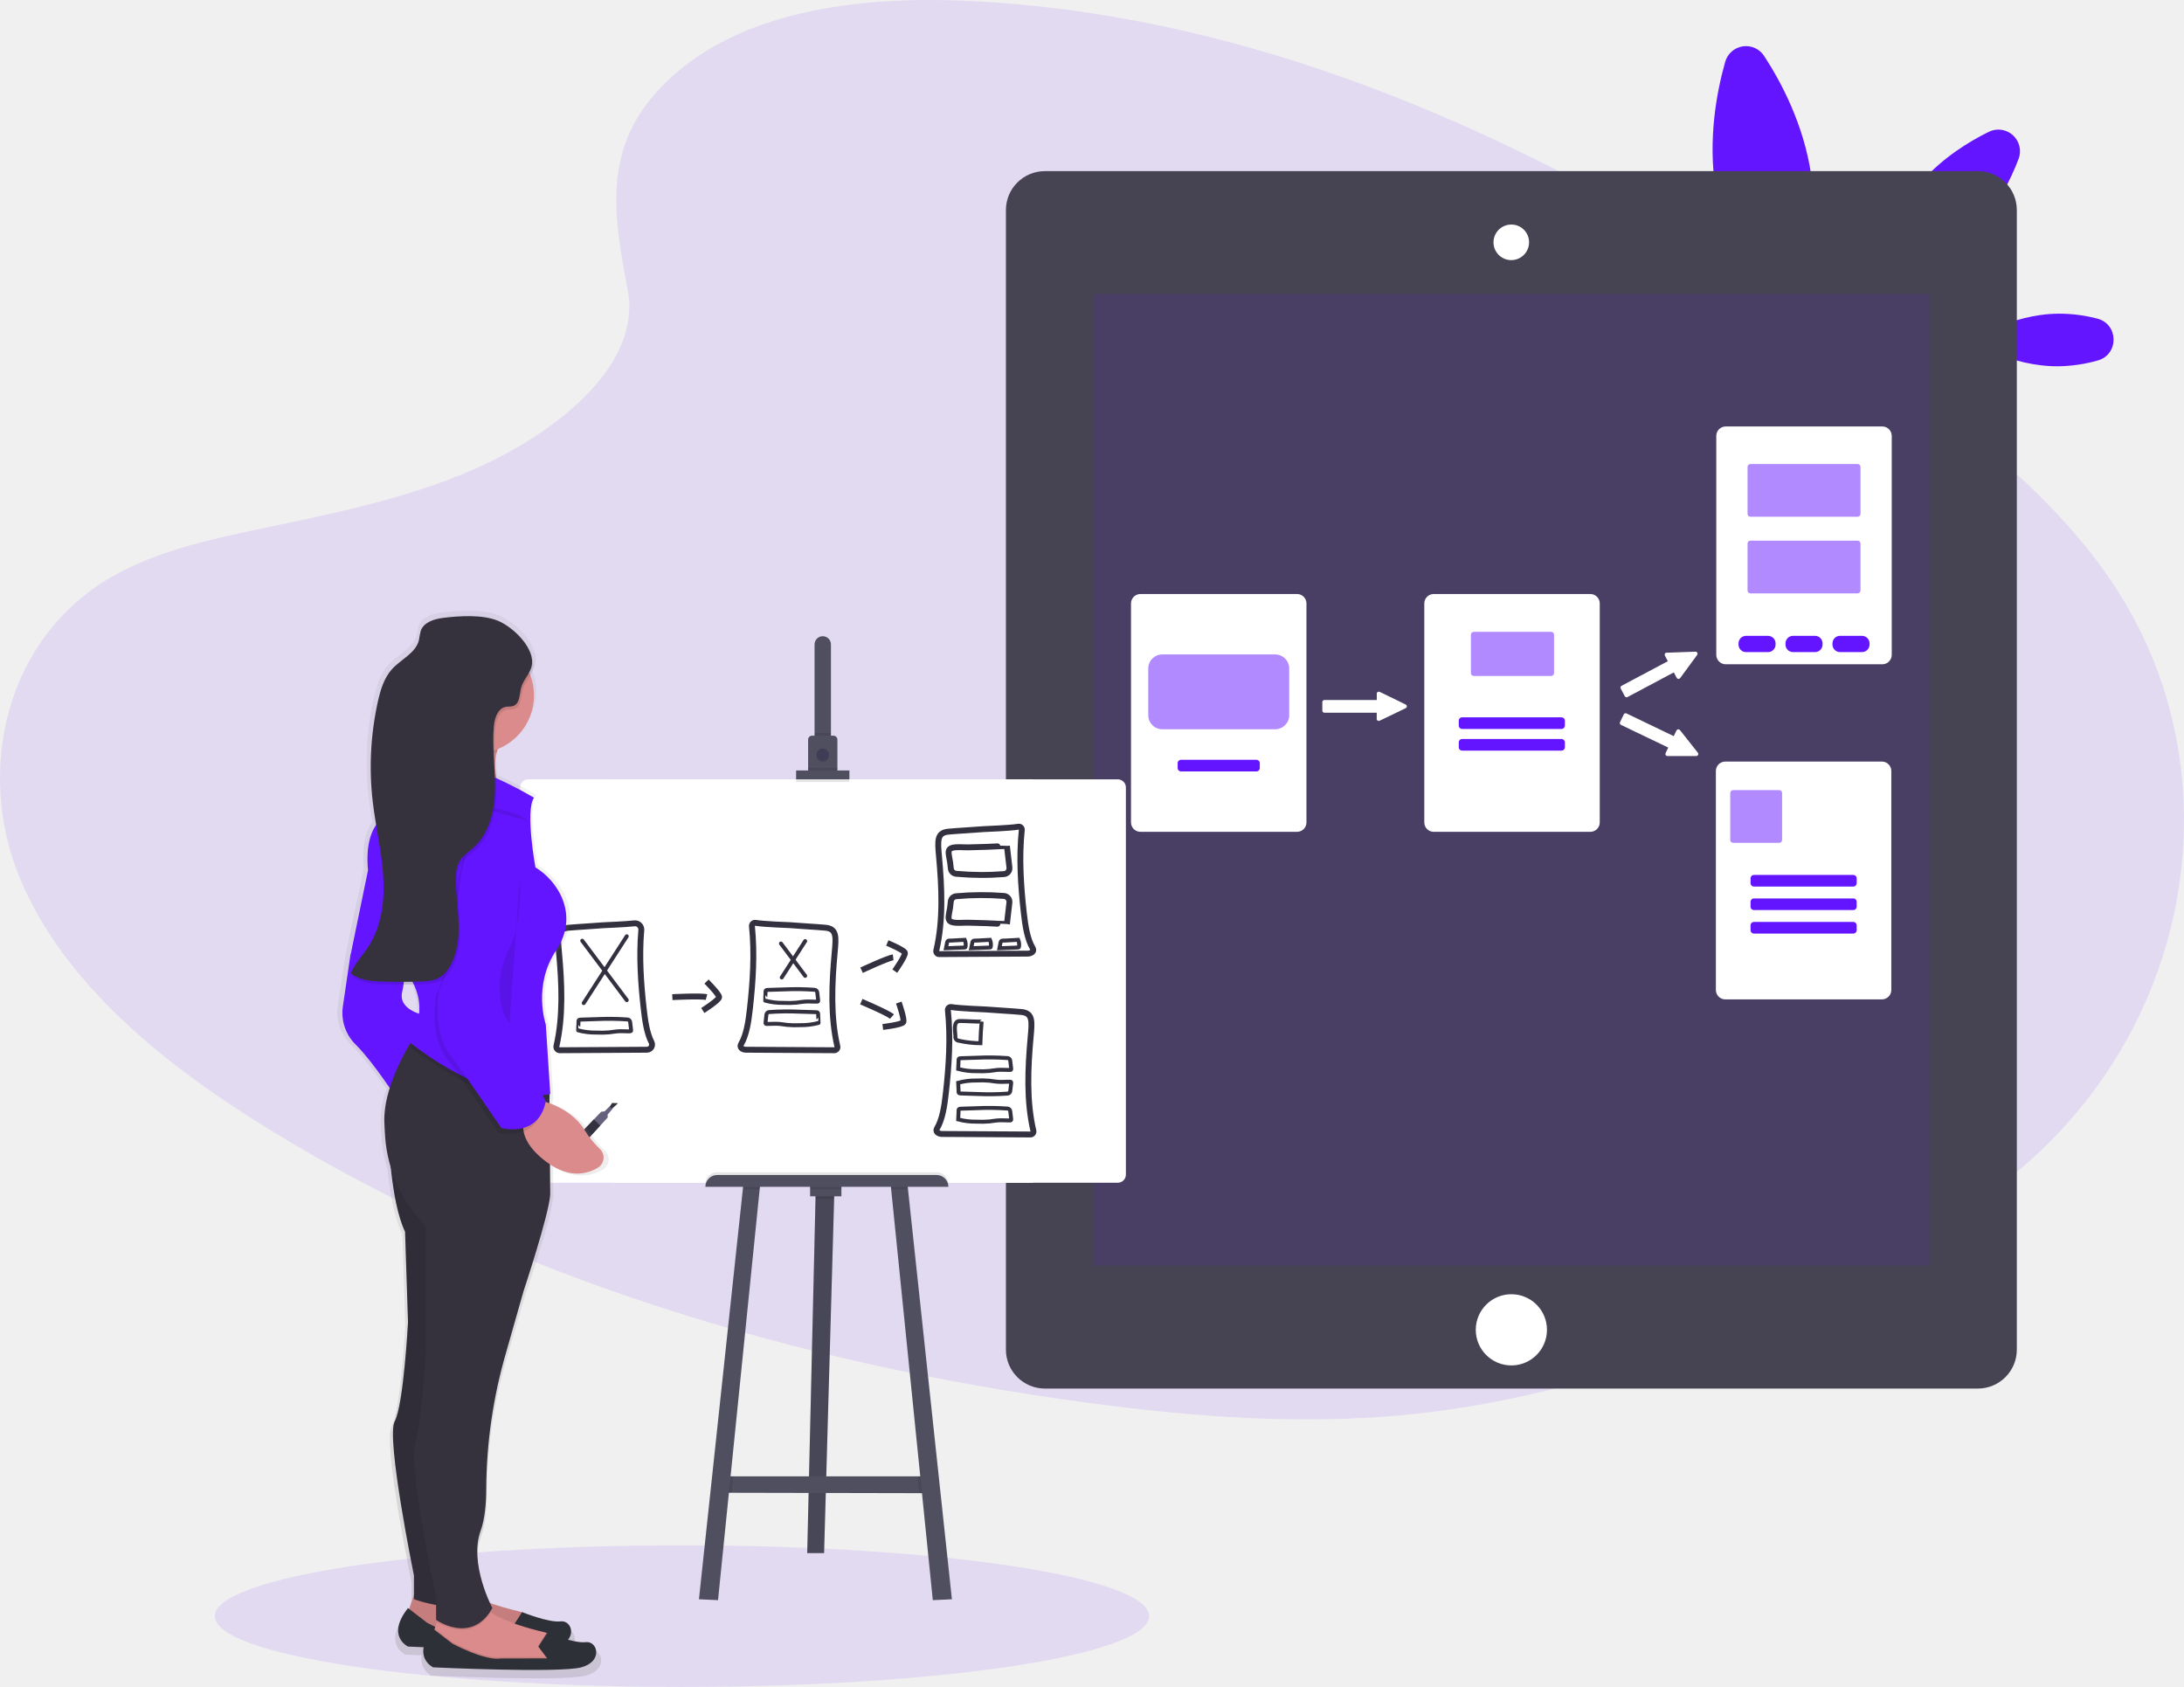
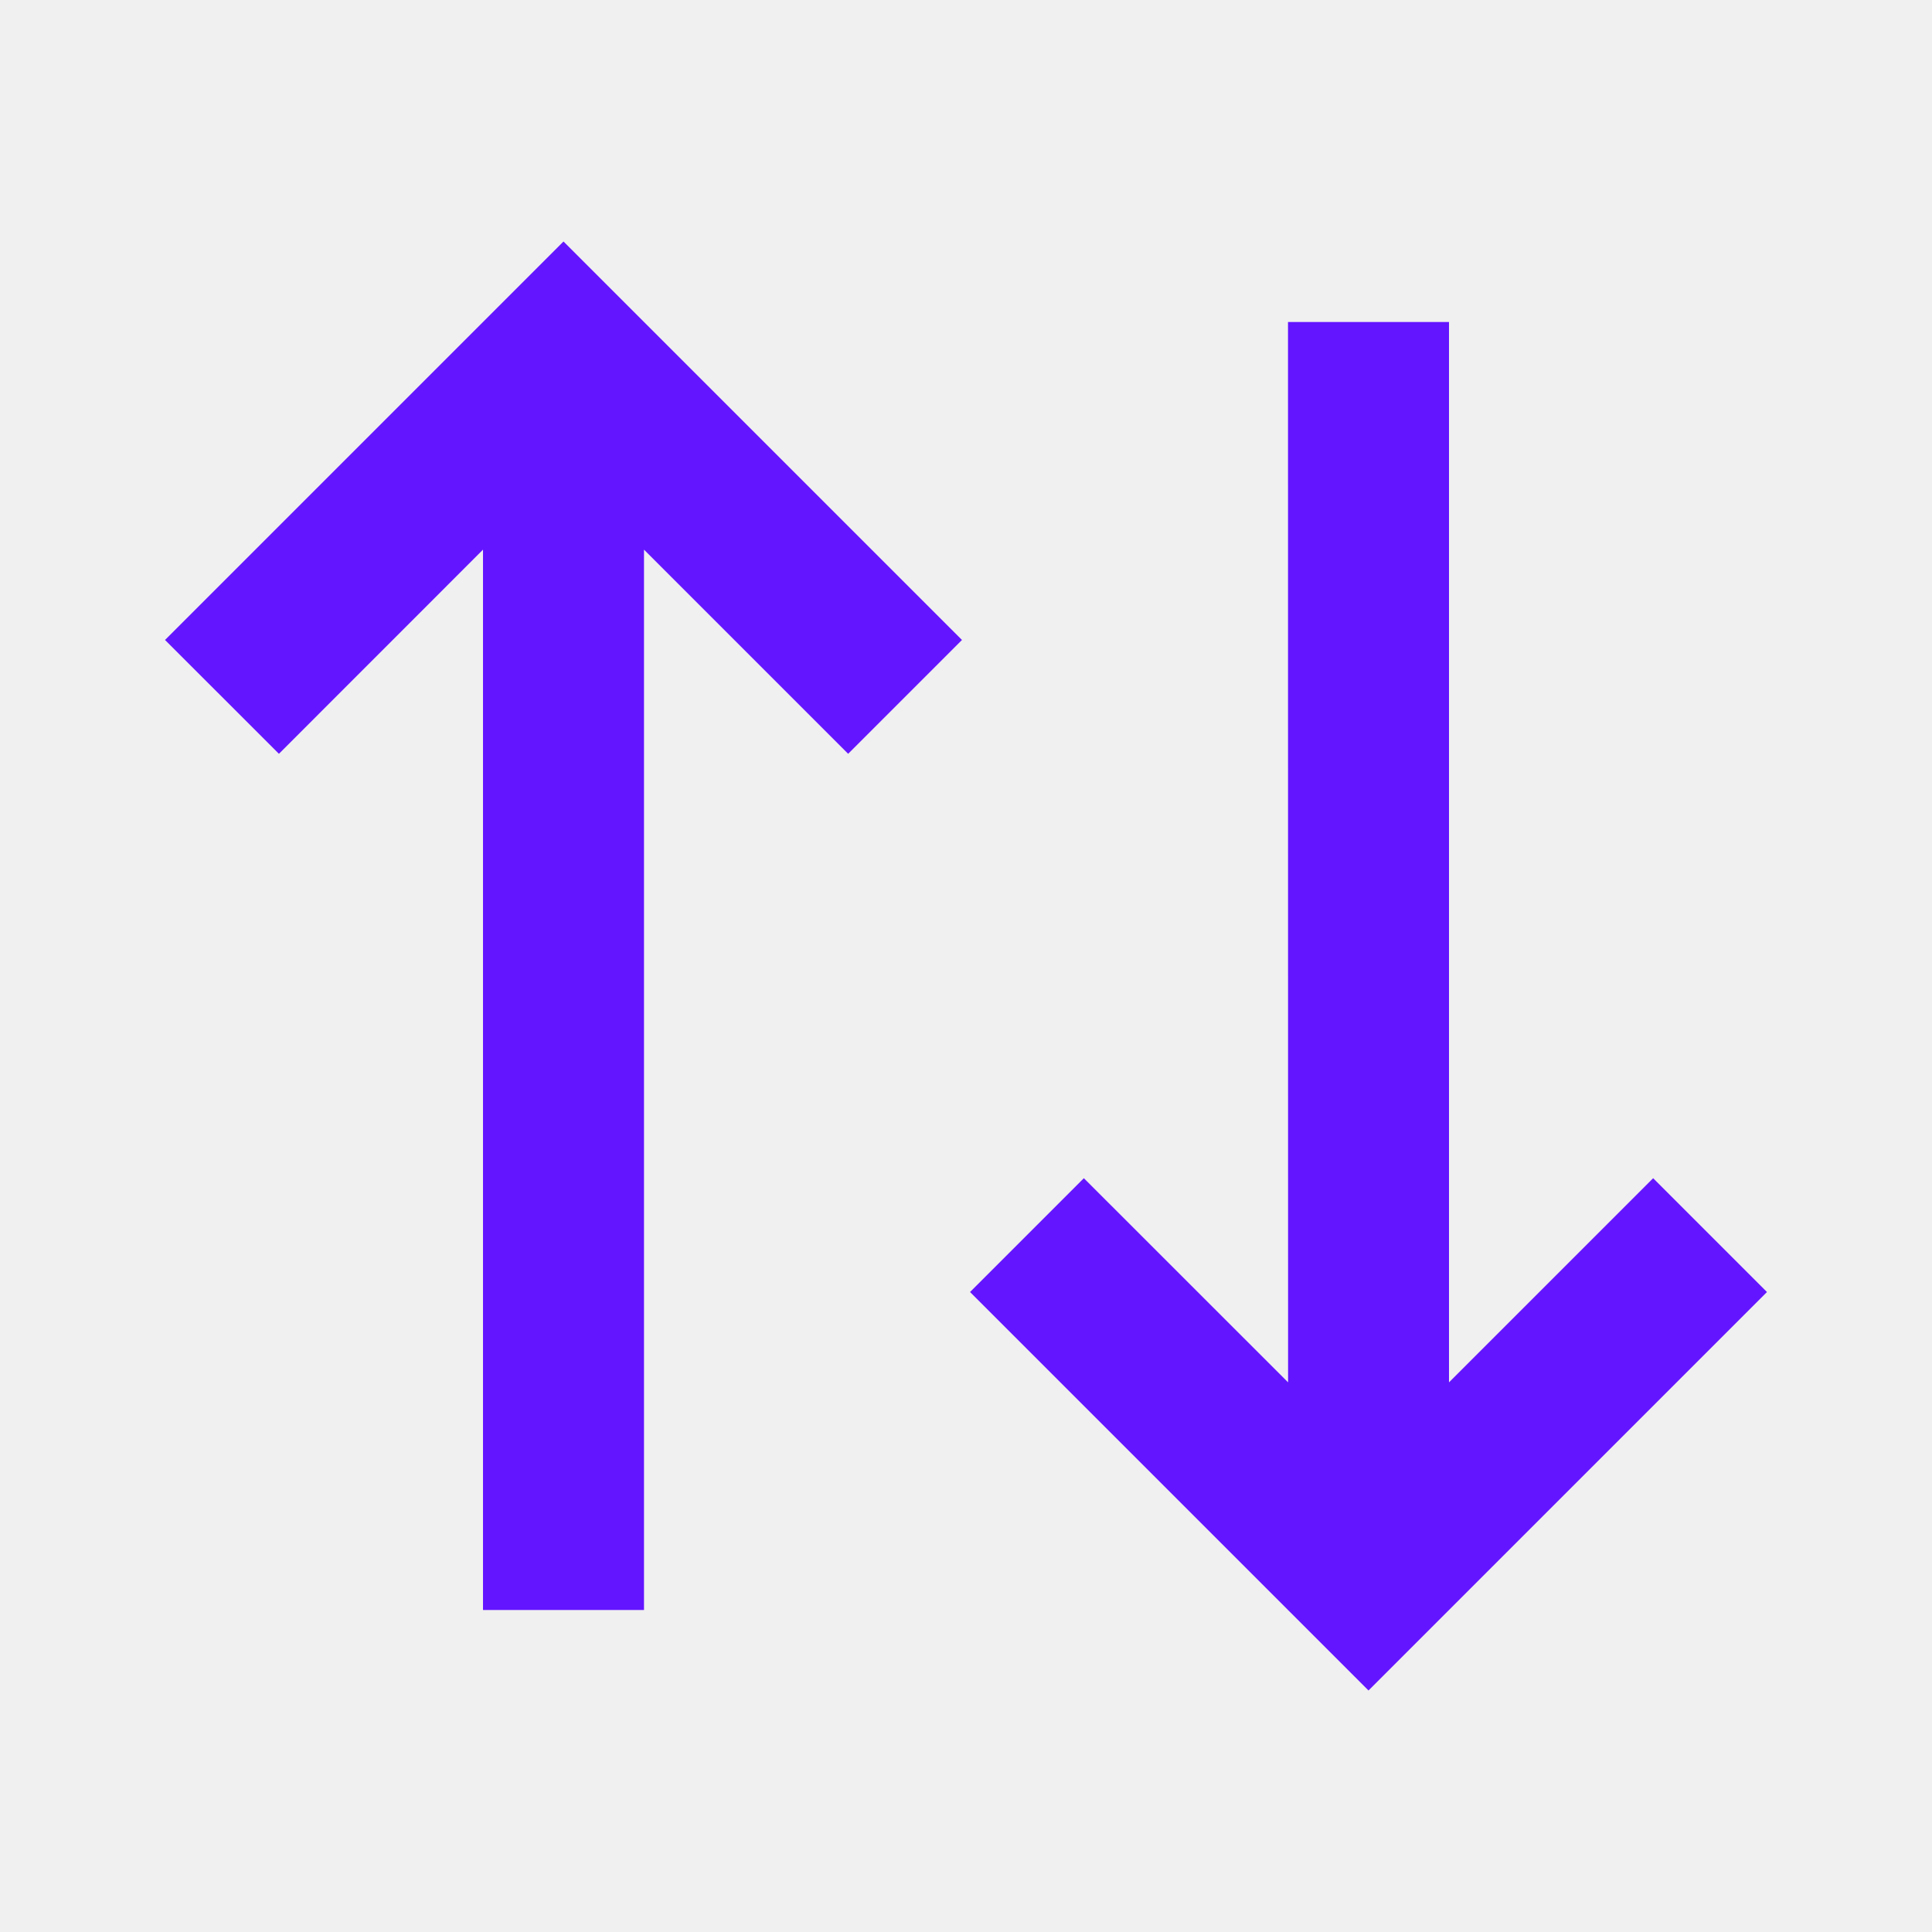
- <svg xmlns="http://www.w3.org/2000/svg" id="a6f4e524-a1b8-434a-a0ca-43acb27f4769" data-name="Layer 1" width="1110.46" height="857.68" viewBox="0 0 1110.46 857.68">
-   <defs>
-     <linearGradient id="ed123d47-1cc8-43ee-8efc-264e01b6d696" x1="2277.26" y1="874.51" x2="2277.26" y2="331.66" gradientTransform="translate(-1992)" gradientUnits="userSpaceOnUse">
-       <stop offset="0" stop-color="gray" stop-opacity="0.25" />
-       <stop offset="0.54" stop-color="gray" stop-opacity="0.12" />
-       <stop offset="1" stop-color="gray" stop-opacity="0.1" />
-     </linearGradient>
-   </defs>
-   <ellipse cx="346.73" cy="821.68" rx="237.5" ry="36" fill="#6415ff" opacity="0.1" />
-   <path d="M387.66,59C425.33,25.8,484.47,19,538.31,21.68,707.39,30,860,110.67,992.05,201.94c47.8,33.05,94.86,68.65,125.88,114.16,63.16,92.62,44.42,220.94-43.4,297.24-29.88,26-66.1,45.87-103.28,63.51-66.12,31.37-137.46,56.55-212.5,63.72-53.51,5.11-107.68.95-160.88-6.18-148.64-19.92-294.54-64-416.82-139.37C127.42,562,76.87,520.86,54.76,467.37s-8-121.27,46.81-152.92c22.65-13.1,49.73-19,76.24-24.57,39-8.17,78.68-16.23,113.9-32.84,36.37-17.17,79.44-50.36,72.24-88.34C356.22,127.93,350,92.14,387.66,59Z" transform="translate(-44.77 -21.16)" fill="#6415ff" opacity="0.1" />
-   <path d="M965.6,109.62c6.76,44.56-12.05,84.37-12.05,84.37S923.78,161.56,917,117c-3.79-25,.46-48.48,4.92-64.3a11,11,0,0,1,19.89-3C950.78,63.46,961.81,84.63,965.6,109.62Z" transform="translate(-44.77 -21.16)" fill="#6415ff" />
-   <path d="M1091.3,180.64a76.91,76.91,0,0,1,19.85,2.51c10.91,2.8,11.08,18.25.23,21.29a77.15,77.15,0,0,1-19.79,2.94c-24.53.27-44.56-12.89-44.56-12.89S1066.77,180.91,1091.3,180.64Z" transform="translate(-44.77 -21.16)" fill="#6415ff" />
-   <path d="M1022.32,112.9c-22.83,25.09-27.66,57.88-27.66,57.88s32.18-7.9,55-33c10.58-11.63,17.3-24.91,21.46-35.81A11,11,0,0,0,1056,88.17C1045.48,93.34,1032.9,101.27,1022.32,112.9Z" transform="translate(-44.77 -21.16)" fill="#6415ff" />
-   <rect x="511.46" y="87.01" width="514" height="618.97" rx="19.8" fill="#464353" />
-   <rect x="555.8" y="149.45" width="425.32" height="494.09" fill="#6415ff" opacity="0.1" />
-   <circle cx="768.46" cy="676.12" r="18.1" fill="#fff" />
-   <path d="M813.23,152.92a8.55,8.55,0,1,1,8.55-8.55A8.57,8.57,0,0,1,813.23,152.92Z" transform="translate(-44.77 -21.16)" fill="#fff" />
-   <path d="M813.23,136.32a8.05,8.05,0,1,1-8.05,8.05,8.06,8.06,0,0,1,8.05-8.05m0-1a9.05,9.05,0,1,0,9,9.05,9,9,0,0,0-9-9.05Z" transform="translate(-44.77 -21.16)" fill="#fff" />
-   <rect x="575.56" y="302.51" width="88.21" height="119.92" rx="4.3" fill="#fff" stroke="#fff" stroke-miterlimit="10" />
-   <rect x="583.83" y="332.73" width="71.67" height="38.05" rx="7.14" fill="#6415ff" opacity="0.5" />
-   <rect x="598.79" y="386.3" width="41.75" height="5.91" rx="1.69" fill="#6415ff" />
-   <rect x="724.69" y="302.51" width="88.21" height="119.92" rx="4.3" fill="#fff" stroke="#fff" stroke-miterlimit="10" />
-   <rect x="747.89" y="321.24" width="42.27" height="22.44" rx="1.46" fill="#6415ff" opacity="0.5" />
-   <rect x="741.71" y="364.71" width="53.96" height="5.91" rx="1.69" fill="#6415ff" />
-   <rect x="741.71" y="375.73" width="53.96" height="5.91" rx="1.69" fill="#6415ff" />
-   <rect x="873.15" y="217.32" width="88.21" height="119.92" rx="4.3" fill="#fff" stroke="#fff" stroke-miterlimit="10" />
-   <rect x="888.54" y="235.93" width="57.43" height="26.8" rx="1.46" fill="#6415ff" opacity="0.5" />
-   <rect x="888.54" y="274.88" width="57.43" height="26.8" rx="1.46" fill="#6415ff" opacity="0.5" />
-   <rect x="883.95" y="323.28" width="18.84" height="8.27" rx="3.83" fill="#6415ff" />
-   <rect x="907.84" y="323.28" width="18.84" height="8.27" rx="3.83" fill="#6415ff" />
-   <rect x="931.73" y="323.28" width="18.84" height="8.27" rx="3.83" fill="#6415ff" />
-   <rect x="872.94" y="387.7" width="88.21" height="119.92" rx="4.3" fill="#fff" stroke="#fff" stroke-miterlimit="10" />
-   <rect x="879.75" y="401.72" width="26.36" height="26.8" rx="1.46" fill="#6415ff" opacity="0.5" />
-   <rect x="890.07" y="444.84" width="53.96" height="5.91" rx="1.69" fill="#6415ff" />
-   <rect x="890.07" y="456.79" width="53.96" height="5.91" rx="1.69" fill="#6415ff" />
-   <rect x="890.07" y="468.74" width="53.96" height="5.91" rx="1.69" fill="#6415ff" />
-   <path d="M759.29,380.77l-1.35.65L747,386.68l-1,.47a.54.54,0,0,1-.73-.29.59.59,0,0,1,0-.2v-3.11a.53.53,0,0,0-.53-.53H718.15a.54.54,0,0,1-.54-.53V378.1a.54.54,0,0,1,.54-.53h26.62a.54.54,0,0,0,.53-.54v-3.18a.65.65,0,0,1,0-.2.54.54,0,0,1,.73-.28l1,.47,10.91,5.31,1.35.66A.53.53,0,0,1,759.29,380.77Z" transform="translate(-44.77 -21.16)" fill="#fff" stroke="#fff" stroke-miterlimit="10" />
-   <path d="M907.32,353.8l-.88,1.21-7.16,9.76-.63.87a.55.55,0,0,1-.78.09.48.48,0,0,1-.12-.16l-1.46-2.74a.55.55,0,0,0-.73-.23l-23.5,12.51a.53.53,0,0,1-.72-.22L869.28,371a.53.53,0,0,1,.22-.72L893,357.79a.53.53,0,0,0,.22-.72l-1.49-2.81a.35.35,0,0,1-.06-.19.52.52,0,0,1,.51-.59l1.07,0,12.12-.44,1.5-.05A.53.53,0,0,1,907.32,353.8Z" transform="translate(-44.77 -21.16)" fill="#fff" stroke="#fff" stroke-miterlimit="10" />
-   <path d="M907.24,405.06h-1.49l-12.11,0h-1.07a.53.53,0,0,1-.53-.57.45.45,0,0,1,.05-.19l1.34-2.81a.53.53,0,0,0-.25-.71l-24-11.52a.54.54,0,0,1-.25-.72l1.9-3.95a.52.52,0,0,1,.71-.25l24,11.53a.55.55,0,0,0,.72-.25l1.38-2.87a.52.52,0,0,1,.89-.1l.67.83,7.53,9.52.93,1.18A.53.53,0,0,1,907.24,405.06Z" transform="translate(-44.77 -21.16)" fill="#fff" stroke="#fff" stroke-miterlimit="10" />
-   <polygon points="424.19 606.65 424.11 609.58 419.01 789.65 410.43 789.65 414.64 609.58 414.72 606.2 424.19 606.65" fill="#504f60" />
-   <polygon points="424.19 606.65 424.11 609.58 419.01 789.65 410.43 789.65 414.64 609.58 414.72 606.2 424.19 606.65" opacity="0.1" />
-   <polygon points="473.84 759.19 467.42 759.17 371.97 758.97 366.89 758.96 369.59 750.61 473.16 750.61 473.84 759.19" fill="#504f60" />
-   <polygon points="424.19 606.65 424.11 609.58 414.64 609.58 414.72 606.2 424.19 606.65" opacity="0.1" />
-   <rect x="411.9" y="602.25" width="15.91" height="5.98" fill="#504f60" />
-   <polygon points="372.82 750.61 371.97 758.97 366.89 758.96 369.59 750.61 372.82 750.61" opacity="0.1" />
-   <polygon points="386.52 602.14 386.25 604.73 365.08 813.56 355.38 813.11 377.69 604.73 377.94 602.36 386.52 602.14" fill="#504f60" />
-   <polygon points="473.84 759.19 467.42 759.17 466.55 750.61 473.16 750.61 473.84 759.19" opacity="0.1" />
-   <polygon points="484 813.11 474.29 813.56 453.12 604.73 452.86 602.14 461.43 602.36 461.68 604.73 484 813.11" fill="#504f60" />
-   <rect x="311.38" y="396.23" width="213.91" height="205.11" fill="#fff" />
-   <rect x="264.46" y="396.23" width="308" height="205.11" rx="4.13" fill="#fff" />
-   <path d="M467.27,348.8v49.53h-8.34V348.8a4.17,4.17,0,1,1,8.34,0Z" transform="translate(-44.77 -21.16)" fill="#504f60" />
-   <rect x="414.16" y="372.66" width="8.35" height="4.51" opacity="0.1" />
-   <path d="M470.55,397.2v16.36H455.66V397.2a2,2,0,0,1,2-2h10.83A2,2,0,0,1,470.55,397.2Z" transform="translate(-44.77 -21.16)" fill="#504f60" />
-   <circle cx="418.33" cy="384.39" r="3.16" opacity="0.1" />
-   <circle cx="418.33" cy="383.71" r="3.16" fill="#3f3d56" />
-   <rect x="410.89" y="390.37" width="14.89" height="2.03" opacity="0.1" />
-   <rect x="404.79" y="393.08" width="27.08" height="4.51" opacity="0.1" />
-   <rect x="404.79" y="391.72" width="27.08" height="4.51" fill="#504f60" />
-   <path d="M364.63,596H476.21a6,6,0,0,1,6,6v0a0,0,0,0,1,0,0H358.65a0,0,0,0,1,0,0v0A6,6,0,0,1,364.63,596Z" opacity="0.1" />
-   <polygon points="377.94 602.36 386.52 602.14 386.25 604.73 377.69 604.73 377.94 602.36" opacity="0.1" />
-   <rect x="411.9" y="602.25" width="15.91" height="2.48" opacity="0.1" />
-   <polygon points="461.68 604.73 453.12 604.73 452.86 602.14 461.43 602.36 461.68 604.73" opacity="0.1" />
-   <path d="M364.63,597.4H476.21a6,6,0,0,1,6,6v0a0,0,0,0,1,0,0H358.65a0,0,0,0,1,0,0v0a6,6,0,0,1,6-6Z" fill="#504f60" />
-   <path d="M562.59,441.48a1.49,1.49,0,0,1,1.71,1.64c-1.45,14-.52,28.34,1.05,42.31.73,6.39,1.72,13.15,4.55,17.89a1.51,1.51,0,0,1-.2,1.86,4,4,0,0,1-2.78.83l-44.63.25a1.49,1.49,0,0,1-1.46-1.84c3.59-15.3,2.82-32,1.38-47.87-.71-7.81-1.12-12,4.71-12.55,6-.54,12-.79,18-1.29C546.36,442.59,557.9,442.25,562.59,441.48Z" transform="translate(-44.77 -21.16)" fill="#fff" stroke="#33313f" stroke-miterlimit="10" stroke-width="3" />
-   <path d="M528.44,533.17a1.49,1.49,0,0,0-1.71,1.64c1.45,14,.52,28.34-1.06,42.31-.72,6.39-1.71,13.15-4.54,17.9a1.49,1.49,0,0,0,.2,1.85,4,4,0,0,0,2.78.83l44.63.26a1.51,1.51,0,0,0,1.46-1.85c-3.59-15.3-2.82-32-1.38-47.87.71-7.81,1.12-12-4.71-12.55s-12-.79-18-1.29C544.67,534.28,533.13,533.94,528.44,533.17Z" transform="translate(-44.77 -21.16)" fill="#fff" stroke="#33313f" stroke-miterlimit="10" stroke-width="3" />
-   <path d="M541.55,558.93a132.37,132.37,0,0,1,15.56.19,1.47,1.47,0,0,1,1.32,1.3l.49,4.09a.58.58,0,0,1-.12.53.55.55,0,0,1-.38.1c-2.18.06-4.36-.19-6.53,0-1.35.11-2.69.37-4,.52a47.75,47.75,0,0,1-6.66.12,33.56,33.56,0,0,1-9.27-1.14s.18-3.39.18-3.71c0-1.58-.05-1.72,1.58-1.76Z" transform="translate(-44.77 -21.16)" fill="none" stroke="#33313f" stroke-linecap="round" stroke-miterlimit="10" stroke-width="2" />
-   <path d="M541.55,577.37a130.24,130.24,0,0,0,15.56-.2,1.47,1.47,0,0,0,1.32-1.3l.49-4.08a.6.6,0,0,0-.12-.54.55.55,0,0,0-.38-.1c-2.18-.06-4.36.2-6.53,0-1.35-.1-2.69-.36-4-.51a46.26,46.26,0,0,0-6.66-.12,33.56,33.56,0,0,0-9.27,1.14s.18,3.38.18,3.71c0,1.58-.05,1.71,1.58,1.76Z" transform="translate(-44.77 -21.16)" fill="none" stroke="#33313f" stroke-linecap="round" stroke-miterlimit="10" stroke-width="2" />
-   <path d="M541.55,584.59a130.24,130.24,0,0,1,15.56.2,1.47,1.47,0,0,1,1.32,1.3l.49,4.08a.6.6,0,0,1-.12.54.55.55,0,0,1-.38.1c-2.18.06-4.36-.2-6.53,0-1.35.1-2.69.37-4,.52a47.75,47.75,0,0,1-6.66.11,33.55,33.55,0,0,1-9.27-1.13s.18-3.39.18-3.72c0-1.58-.05-1.71,1.58-1.75Z" transform="translate(-44.77 -21.16)" fill="none" stroke="#33313f" stroke-linecap="round" stroke-miterlimit="10" stroke-width="2" />
-   <path d="M548.12,499a6.61,6.61,0,0,1,.44,3.48.52.52,0,0,1-.07.27.54.54,0,0,1-.42.15l-9.5.37s.53-2.8.6-3c.33-1.14,1.16-.84,2.23-.9Z" transform="translate(-44.77 -21.16)" fill="#fff" stroke="#33313f" stroke-linecap="round" stroke-miterlimit="10" stroke-width="2" />
-   <path d="M562.47,499a6.61,6.61,0,0,1,.43,3.48.51.51,0,0,1-.06.27.56.56,0,0,1-.42.15l-9.51.37s.54-2.8.61-3c.32-1.14,1.15-.84,2.23-.9Z" transform="translate(-44.77 -21.16)" fill="#fff" stroke="#33313f" stroke-linecap="round" stroke-miterlimit="10" stroke-width="2" />
-   <path d="M556.74,451.26l1.28,11a3,3,0,0,1-2.73,3.31,142.81,142.81,0,0,1-24.38-.16,3,3,0,0,1-2.71-2.86,42.69,42.69,0,0,0-.86-5.83c-.33-2-.69-3.93,1.67-4.52s5.59-.17,8.17-.22q4.64-.09,9.25-.26C547.29,451.72,556.74,451.21,556.74,451.26Z" transform="translate(-44.77 -21.16)" fill="none" stroke="#33313f" stroke-miterlimit="10" stroke-width="3" />
-   <path d="M556.74,491,558,480a3,3,0,0,0-2.73-3.31,143.84,143.84,0,0,0-24.38.15,3,3,0,0,0-2.71,2.87,42.69,42.69,0,0,1-.86,5.83c-.33,2-.69,3.93,1.67,4.52s5.59.17,8.17.22c3.09.06,6.17.14,9.25.26C547.29,490.57,556.74,491.08,556.74,491Z" transform="translate(-44.77 -21.16)" fill="none" stroke="#33313f" stroke-miterlimit="10" stroke-width="3" />
-   <path d="M543.89,540.57q-.5,5.49-.63,11a52.07,52.07,0,0,1-10.91-1.25,1.93,1.93,0,0,1-1.79-2.36c-.07-2.28-1.27-7.37,1.94-7.69C533.46,540.17,543.88,540.75,543.89,540.57Z" transform="translate(-44.77 -21.16)" fill="none" stroke="#33313f" stroke-linecap="round" stroke-miterlimit="10" stroke-width="2" />
-   <path d="M367.32,490.61a3.19,3.19,0,0,1,3.52,3.47c-1.15,13.31-.24,26.94,1.26,40.21.67,5.9,1.56,12.11,3.92,16.76a2.62,2.62,0,0,1-2.32,3.82h0l-44.28.26a1.76,1.76,0,0,1-1.73-2.14c3.51-15.22,2.74-31.84,1.31-47.58-.72-7.81-1.12-12,4.7-12.55,6-.53,12-.78,17.95-1.29C352.92,491.47,362,491.19,367.32,490.61Z" transform="translate(-44.77 -21.16)" fill="#fff" stroke="#33313f" stroke-linecap="round" stroke-miterlimit="10" stroke-width="3" />
-   <path d="M428.92,490.36a1.59,1.59,0,0,0-1.82,1.76c1.43,13.93.5,28.25-1.07,42.17-.72,6.39-1.71,13.12-4.53,17.87a1.58,1.58,0,0,0,.42,2.07,4.19,4.19,0,0,0,2.54.64l44.51.26a1.6,1.6,0,0,0,1.55-2c-3.55-15.27-2.79-31.95-1.35-47.75.71-7.81,1.12-12-4.7-12.55-6-.53-12-.78-18-1.29C445,491.45,433.7,491.12,428.92,490.36Z" transform="translate(-44.77 -21.16)" fill="#fff" stroke="#33313f" stroke-miterlimit="10" stroke-width="3" />
-   <line x1="296.04" y1="478.29" x2="318.68" y2="508.49" fill="#fff" stroke="#33313f" stroke-linecap="round" stroke-miterlimit="10" stroke-width="2" />
-   <line x1="318.68" y1="476.03" x2="296.79" y2="510" fill="#fff" stroke="#33313f" stroke-linecap="round" stroke-miterlimit="10" stroke-width="2" />
-   <line x1="397.07" y1="479.71" x2="409.4" y2="496.16" fill="#fff" stroke="#33313f" stroke-linecap="round" stroke-miterlimit="10" stroke-width="2" />
-   <line x1="409.4" y1="478.47" x2="397.48" y2="496.98" fill="#fff" stroke="#33313f" stroke-linecap="round" stroke-miterlimit="10" stroke-width="2" />
-   <path d="M348.29,539.3a132.56,132.56,0,0,1,15.57.19,1.49,1.49,0,0,1,1.32,1.3l.48,4.09a.63.63,0,0,1-.11.54.7.7,0,0,1-.38.1c-2.18.06-4.37-.2-6.54,0-1.35.1-2.68.36-4,.51a47.72,47.72,0,0,1-6.66.12,33.44,33.44,0,0,1-9.26-1.14c-.06,0,.18-3.38.18-3.71,0-1.58-.06-1.71,1.57-1.76Z" transform="translate(-44.77 -21.16)" fill="none" stroke="#33313f" stroke-linecap="round" stroke-miterlimit="10" stroke-width="2" />
-   <path d="M443.41,524.2a130.43,130.43,0,0,1,15.57.2,1.47,1.47,0,0,1,1.32,1.3l.48,4.08a.63.63,0,0,1-.11.54.56.56,0,0,1-.38.1c-2.18.06-4.37-.2-6.54,0-1.35.1-2.68.37-4,.51a46.26,46.26,0,0,1-6.66.12,33.56,33.56,0,0,1-9.27-1.14c-.05,0,.18-3.38.18-3.71,0-1.58-.05-1.71,1.58-1.76Z" transform="translate(-44.77 -21.16)" fill="none" stroke="#33313f" stroke-linecap="round" stroke-miterlimit="10" stroke-width="2" />
-   <path d="M451.34,535.53a132.39,132.39,0,0,0-15.56.19,1.47,1.47,0,0,0-1.32,1.3L434,541.1a.57.57,0,0,0,.11.54.55.55,0,0,0,.38.1c2.18.06,4.36-.19,6.54,0,1.35.1,2.68.37,4,.52a49.33,49.33,0,0,0,6.66.12,33.47,33.47,0,0,0,9.27-1.14c.05,0-.18-3.39-.18-3.71,0-1.59.06-1.72-1.57-1.76Z" transform="translate(-44.77 -21.16)" fill="none" stroke="#33313f" stroke-linecap="round" stroke-miterlimit="10" stroke-width="2" />
-   <path d="M386.63,528.13s14.71-.75,17.35,0" transform="translate(-44.77 -21.16)" fill="none" stroke="#33313f" stroke-miterlimit="10" stroke-width="3" />
-   <path d="M404,520.21s6.41,6.41,6.41,7.92-8.3,6.79-8.3,6.79" transform="translate(-44.77 -21.16)" fill="none" stroke="#33313f" stroke-miterlimit="10" stroke-width="3" />
-   <path d="M482.84,514.45s13.33-6.24,16.06-6.54" transform="translate(-44.77 -21.16)" fill="none" stroke="#33313f" stroke-miterlimit="10" stroke-width="3" />
-   <path d="M495.92,500.58s8.35,3.52,8.92,4.91-5.12,9.42-5.12,9.42" transform="translate(-44.77 -21.16)" fill="none" stroke="#33313f" stroke-miterlimit="10" stroke-width="3" />
-   <path d="M482.7,530.43s13.55,5.75,15.6,7.59" transform="translate(-44.77 -21.16)" fill="none" stroke="#33313f" stroke-miterlimit="10" stroke-width="3" />
-   <path d="M501.76,530.89s3,8.57,2.3,9.93-10.43,2.48-10.43,2.48" transform="translate(-44.77 -21.16)" fill="none" stroke="#33313f" stroke-miterlimit="10" stroke-width="3" />
-   <path d="M535.29,499a6.61,6.61,0,0,1,.43,3.48.51.51,0,0,1-.06.27.56.56,0,0,1-.42.15l-9.51.37s.54-2.8.61-3c.32-1.14,1.16-.84,2.23-.9Z" transform="translate(-44.77 -21.16)" fill="#fff" stroke="#33313f" stroke-linecap="round" stroke-miterlimit="10" stroke-width="2" />
-   <polygon points="310.87 564.02 314.23 560.89 311.23 560.77 309.66 563.18 310.87 564.02" fill="#33313f" />
-   <polygon points="286.7 585.94 290.26 581.37 291.05 580.55 301.95 569.13 305.66 565.25 307.4 565.04 309.9 562.56 311.37 563.85 308.94 566.69 308.98 568.18 305.19 572.29 294.49 583.91 293.8 584.65 289.5 588.63 286.7 585.94" fill="#65617d" />
-   <polygon points="291.05 580.55 301.95 569.13 305.19 572.29 294.49 583.91 291.05 580.55" fill="#33313f" />
-   <path d="M352.27,606.11a48,48,0,0,1-8.19-10c-4.8-7.48-12.82-11.52-18.32-13.53l0-2.43.34-.07-.15-2.26.15,0-.39-6v-.05h0L323.73,542s-7.05-19.85,5.48-38.16.78-35.87-11-42.74c0,0-5.48-29-.78-35.87a203.68,203.68,0,0,0-19.68-9.95c-.11-.36-.2-.72-.29-1.1-.13-2.7-.3-5.4-.45-8.1a29.47,29.47,0,0,1,.77-4.16c.15-.57.32-1.14.5-1.73a29.78,29.78,0,0,0,19.15-27.61,29,29,0,0,0-1.86-10.24A12.87,12.87,0,0,0,317,359c.75-3.09-.1-6.39-1.86-9.52C312,342.7,304.17,336.35,298.49,334c-8.14-3.3-20.39-2.52-28.87-1.5-4.76.57-10.19,2.16-11.91,6.52-.63,1.6-.64,3.37-1.08,5-1.78,6.66-9.47,9.76-14.22,14.86-4.2,4.5-6,10.59-7.4,16.52a151.21,151.21,0,0,0-2.75,51.85c.48,4,1.12,7.95,1.8,11.91-2.86,4-5.44,11.07-4.26,23.35l-9.4,44.26-3.91,25.95s-2.35,10.68,7,19.84c6,5.84,13.25,15.71,17.72,22.1a52.45,52.45,0,0,0-2.85,17.59c.1,2.72.25,5.35.44,7.85a69.33,69.33,0,0,0,3,15.64c1.1,10.66,3.27,24.29,7.52,33l1.56,46.55s-2.35,42.74-7,51.13,10.17,79.37,10.17,79.37v9.92l-2.5,7.34-.63-.47c-11.74,14.5,0,19.84,0,19.84s3.2.15,8.31.35a9.36,9.36,0,0,0,5,10.34s66.53,3.05,78.28,0,8.61-13.74,2.34-13c-2.39.3-5.92-.33-9.37-1.22,3.65-4.25.73-10-3.93-9.46-6.26.76-20.35-4.78-20.35-4.78l-.07.09a10.5,10.5,0,0,0-1.38-.42,156.67,156.67,0,0,1-15.49-4.33c-3-6.43-10-23.71-5-37.11,2.26-6.06,3-14.12,3-21.94a249,249,0,0,1,10.31-69.66l9.39-32s13.31-38.93,14.09-49.61L326,614.13c11,7,19.75,4.9,25.33,1.63A6,6,0,0,0,352.27,606.11Zm-104.47-81c.27-1.12.49-2.34.68-3.63,1.84,0,3.69,0,5.53-.06a28.17,28.17,0,0,1,2.78,15C252.55,535.11,246.21,531.9,247.8,525.16Z" transform="translate(-44.77 -21.16)" fill="url(#ed123d47-1cc8-43ee-8efc-264e01b6d696)" />
-   <path d="M255.24,832l-3,9,9.79,9.79,32.39,7.53,23.35-2.26-1.51-8.29h0a10,10,0,0,0-7.42-7.29c-9.6-2.26-27.9-7.4-31.75-14.55Z" transform="translate(-44.77 -21.16)" fill="#db8b8b" />
-   <path d="M255.24,832l-3,9,9.79,9.79,32.39,7.53,23.35-2.26-1.51-8.29h0a10,10,0,0,0-7.42-7.29c-9.6-2.26-27.9-7.4-31.75-14.55Z" transform="translate(-44.77 -21.16)" opacity="0.1" />
-   <path d="M310.23,853.8l-4.52-6,4.52-7s13.55,5.47,19.58,4.72,9,9.79-2.26,12.8-75.32,0-75.32,0-11.3-5.27,0-19.58l9.79,7.53s16.57,9,24.86,7.53Z" transform="translate(-44.77 -21.16)" fill="#2e3037" />
-   <path d="M330.56,866.61l-23.35,2.26-32.39-7.54L265,851.54l.8-2.39,1.12-3.36,1.1-3.29,21.84-6a13.5,13.5,0,0,0,4.43,4.43c7.09,4.85,19.84,8.36,27.32,10.11.31.08.63.17.93.28a9.92,9.92,0,0,1,6.49,7Z" transform="translate(-44.77 -21.16)" fill="#db8b8b" />
-   <path d="M330.56,866.61l-23.35,2.26-32.39-7.54L265,851.54l.8-2.39,9,6.91s16.58,9,24.86,7.53H323l-4.52-6,4.06-6.27a9.92,9.92,0,0,1,6.49,7Z" transform="translate(-44.77 -21.16)" opacity="0.1" />
-   <path d="M323,864.35l-4.52-6,4.52-7s13.56,5.47,19.58,4.72,9,9.79-2.25,12.81-75.33,0-75.33,0-11.3-5.28,0-19.59l9.79,7.53s16.58,9,24.86,7.54Z" transform="translate(-44.77 -21.16)" fill="#2e3037" />
-   <path d="M304.2,427.48s-36.15,3.76-30.88-11.3a27,27,0,0,0,1.11-13.3,36.91,36.91,0,0,0-6.38-15.32l33.89,5.27a42.32,42.32,0,0,0-4.59,10.88C293.31,419.7,304.2,427.48,304.2,427.48Z" transform="translate(-44.77 -21.16)" fill="#db8b8b" />
-   <path d="M242.44,599.21s.75,32.39,8.28,48.21l1.51,45.94s-2.26,42.19-6.78,50.47,9.79,78.34,9.79,78.34v12.05s24.1,9,30.88-1.51l-6.78-89.63,3-124.28Z" transform="translate(-44.77 -21.16)" fill="#35323e" />
-   <path d="M242.43,599.21s.75,32.39,8.28,48.21l1.51,45.94s-2.26,42.19-6.78,50.47,9.79,78.34,9.79,78.34v12.05s24.1,9,30.88-1.51l-6.78-89.63,3-124.28Z" transform="translate(-44.77 -21.16)" opacity="0.1" />
-   <path d="M227.37,495.27l-4.52,12.05-3.76,25.61a22.65,22.65,0,0,0,6.78,19.58c9,9,21.09,27.87,21.09,27.87l14.31-42.93s-14.31-2.26-12-12.05,1.5-27.87,1.5-27.87Z" transform="translate(-44.77 -21.16)" fill="#6415ff" />
-   <path d="M294.32,840.91c-9.67,15.21-24.7,6.59-27.37,4.88l1.1-3.29,21.84-6A13.5,13.5,0,0,0,294.32,840.91Z" transform="translate(-44.77 -21.16)" opacity="0.1" />
-   <path d="M324.54,628.59c-.76,10.54-13.56,49-13.56,49l-9,31.61A251.29,251.29,0,0,0,292,777.92c0,7.71-.71,15.67-2.88,21.65-6,16.57,6,39.17,6,39.17-10.54,18.83-28.62,6-28.62,6v-12S252.23,767.18,256,754.38s5.28-47.46,5.28-47.46V644.41a70.9,70.9,0,0,1-20.67-45c-.18-2.47-.33-5.06-.42-7.75-.61-17,11-36.92,15.54-44,1.1-1.72,1.78-2.68,1.78-2.68L324,571.36l.15.06,0,2.57,0,5.7Z" transform="translate(-44.77 -21.16)" fill="#35323e" />
-   <path d="M301.94,392.83a42.32,42.32,0,0,0-4.59,10.88,29.42,29.42,0,0,1-22.92-.83,36.91,36.91,0,0,0-6.38-15.32Z" transform="translate(-44.77 -21.16)" opacity="0.1" />
-   <circle cx="242.11" cy="353.59" r="29.38" fill="#db8b8b" />
-   <path d="M324.54,579.63l-.33.06C292.63,586.18,253,553.27,253,553.27a38,38,0,0,0,2.74-5.61c1.1-1.72,1.78-2.68,1.78-2.68L324,571.36l.17,2.63Z" transform="translate(-44.77 -21.16)" opacity="0.1" />
-   <path d="M316.25,426.73s-42.18-25.61-55.74-15.07l-18.83,24.1s-12.05,3.77-9.79,27.87l-9,43.69L250,514.1s15.82,15.06,3,36.91c0,0,39.92,33.14,71.56,26.36L322.28,542s-6.78-19.59,5.27-37.66.75-35.4-10.54-42.18C317,462.13,311.73,433.5,316.25,426.73Z" transform="translate(-44.77 -21.16)" fill="#6415ff" />
-   <path d="M318.51,580.38s15.82,3,23.35,15.07a46.86,46.86,0,0,0,7.89,9.85,6,6,0,0,1-.94,9.52c-6,3.6-15.72,5.81-28-4.31C299.68,593.19,318.51,580.38,318.51,580.38Z" transform="translate(-44.77 -21.16)" fill="#db8b8b" />
-   <path d="M295.16,441s-15.06-1.51-18.83,37.66-9.79,48.2-9.79,48.2-3.77,20.34,5.27,32.39S298.17,597,298.17,597s18.84,5.28,22.6-13.56l-23.35-43.68s-3.76-15.07,5.27-25.61S318.51,433.5,295.16,441Z" transform="translate(-44.77 -21.16)" opacity="0.1" />
-   <path d="M296.67,438.78s-15.07-1.51-18.83,37.66-9.79,48.2-9.79,48.2S264.28,545,273.32,557s26.36,37.66,26.36,37.66,18.83,5.28,22.6-13.55l-23.35-43.69s-3.77-15.07,5.27-25.61S320,431.24,296.67,438.78Z" transform="translate(-44.77 -21.16)" fill="#6415ff" />
-   <path d="M309.1,467s1.5,23.35-5.28,36.16-6.78,29.37,0,38.41" transform="translate(-44.77 -21.16)" opacity="0.1" />
-   <path d="M312.86,438.4s-6-6-23.35-6.78-24.85-6-24.85-6" transform="translate(-44.77 -21.16)" opacity="0.1" />
-   <path d="M271,336.79c-4.58.56-9.81,2.13-11.46,6.44-.61,1.58-.62,3.32-1.05,5-1.71,6.58-9.11,9.64-13.68,14.67-4,4.44-5.81,10.45-7.12,16.3A153.13,153.13,0,0,0,235,430.34c1.47,12.49,4.47,24.78,5.32,37.33s-.7,25.75-7.56,36.29c-3,4.54-6.84,8.52-8.93,13.51,4.32,3.5,10.28,4,15.84,4.19q9.72.33,19.44,0c3.4-.12,6.95-.34,9.88-2.06a15.31,15.31,0,0,0,5.19-5.56c3.7-6.29,4.64-13.85,4.48-21.15s-1.31-14.55-1.45-21.85c-.07-4,.24-8.2,2.53-11.46,1.65-2.35,4.16-3.93,6.31-5.84,8.07-7.14,10.83-18.6,11.1-29.37s-1.5-21.56-.59-32.29c.35-4.21,1.92-9.25,6.06-10.07,1.3-.26,2.69,0,3.93-.5,3.32-1.27,3-5.95,3.94-9.37,1.07-3.85,4.35-6.82,5.27-10.7,2.17-9.11-9.43-20-17-23.16C290.91,335,279.12,335.79,271,336.79Z" transform="translate(-44.77 -21.16)" opacity="0.1" />
-   <path d="M270.21,335.29c-4.58.56-9.81,2.13-11.46,6.43a46,46,0,0,0-1,5c-1.71,6.58-9.12,9.64-13.69,14.68-4,4.43-5.81,10.44-7.12,16.3a153.33,153.33,0,0,0-2.64,51.17c1.47,12.49,4.47,24.79,5.31,37.33s-.69,25.75-7.55,36.29c-3,4.54-6.84,8.52-8.93,13.51,4.32,3.51,10.28,4,15.84,4.19q9.72.33,19.44,0c3.4-.12,6.95-.33,9.88-2.06a15.13,15.13,0,0,0,5.18-5.56c3.71-6.29,4.64-13.85,4.49-21.15s-1.32-14.55-1.45-21.85c-.07-4,.24-8.2,2.52-11.45,1.66-2.36,4.17-3.94,6.32-5.84,8.06-7.15,10.83-18.61,11.1-29.38s-1.51-21.56-.6-32.29c.36-4.2,1.93-9.25,6.06-10.06,1.31-.26,2.7,0,3.94-.51,3.32-1.27,3-5.94,3.94-9.37,1.06-3.85,4.34-6.81,5.27-10.69,2.17-9.12-9.43-20-17-23.17C290.15,333.51,278.37,334.28,270.21,335.29Z" transform="translate(-44.77 -21.16)" fill="#35323e" />
+ <svg xmlns="http://www.w3.org/2000/svg" viewBox="0 0 24 24" width="24" height="24">
+   <path fill="none" d="M0 0h24v24H0z" />
+   <path d="M11.95 7.95l-1.414 1.414L8 6.828 8 20H6V6.828L3.465 9.364 2.05 7.95 7 3l4.95 4.95zm10 8.1L17 21l-4.95-4.95 1.414-1.414 2.537 2.536L16 4h2v13.172l2.536-2.536 1.414 1.414z" fill="rgba(100,21,255,1)" />
</svg>
